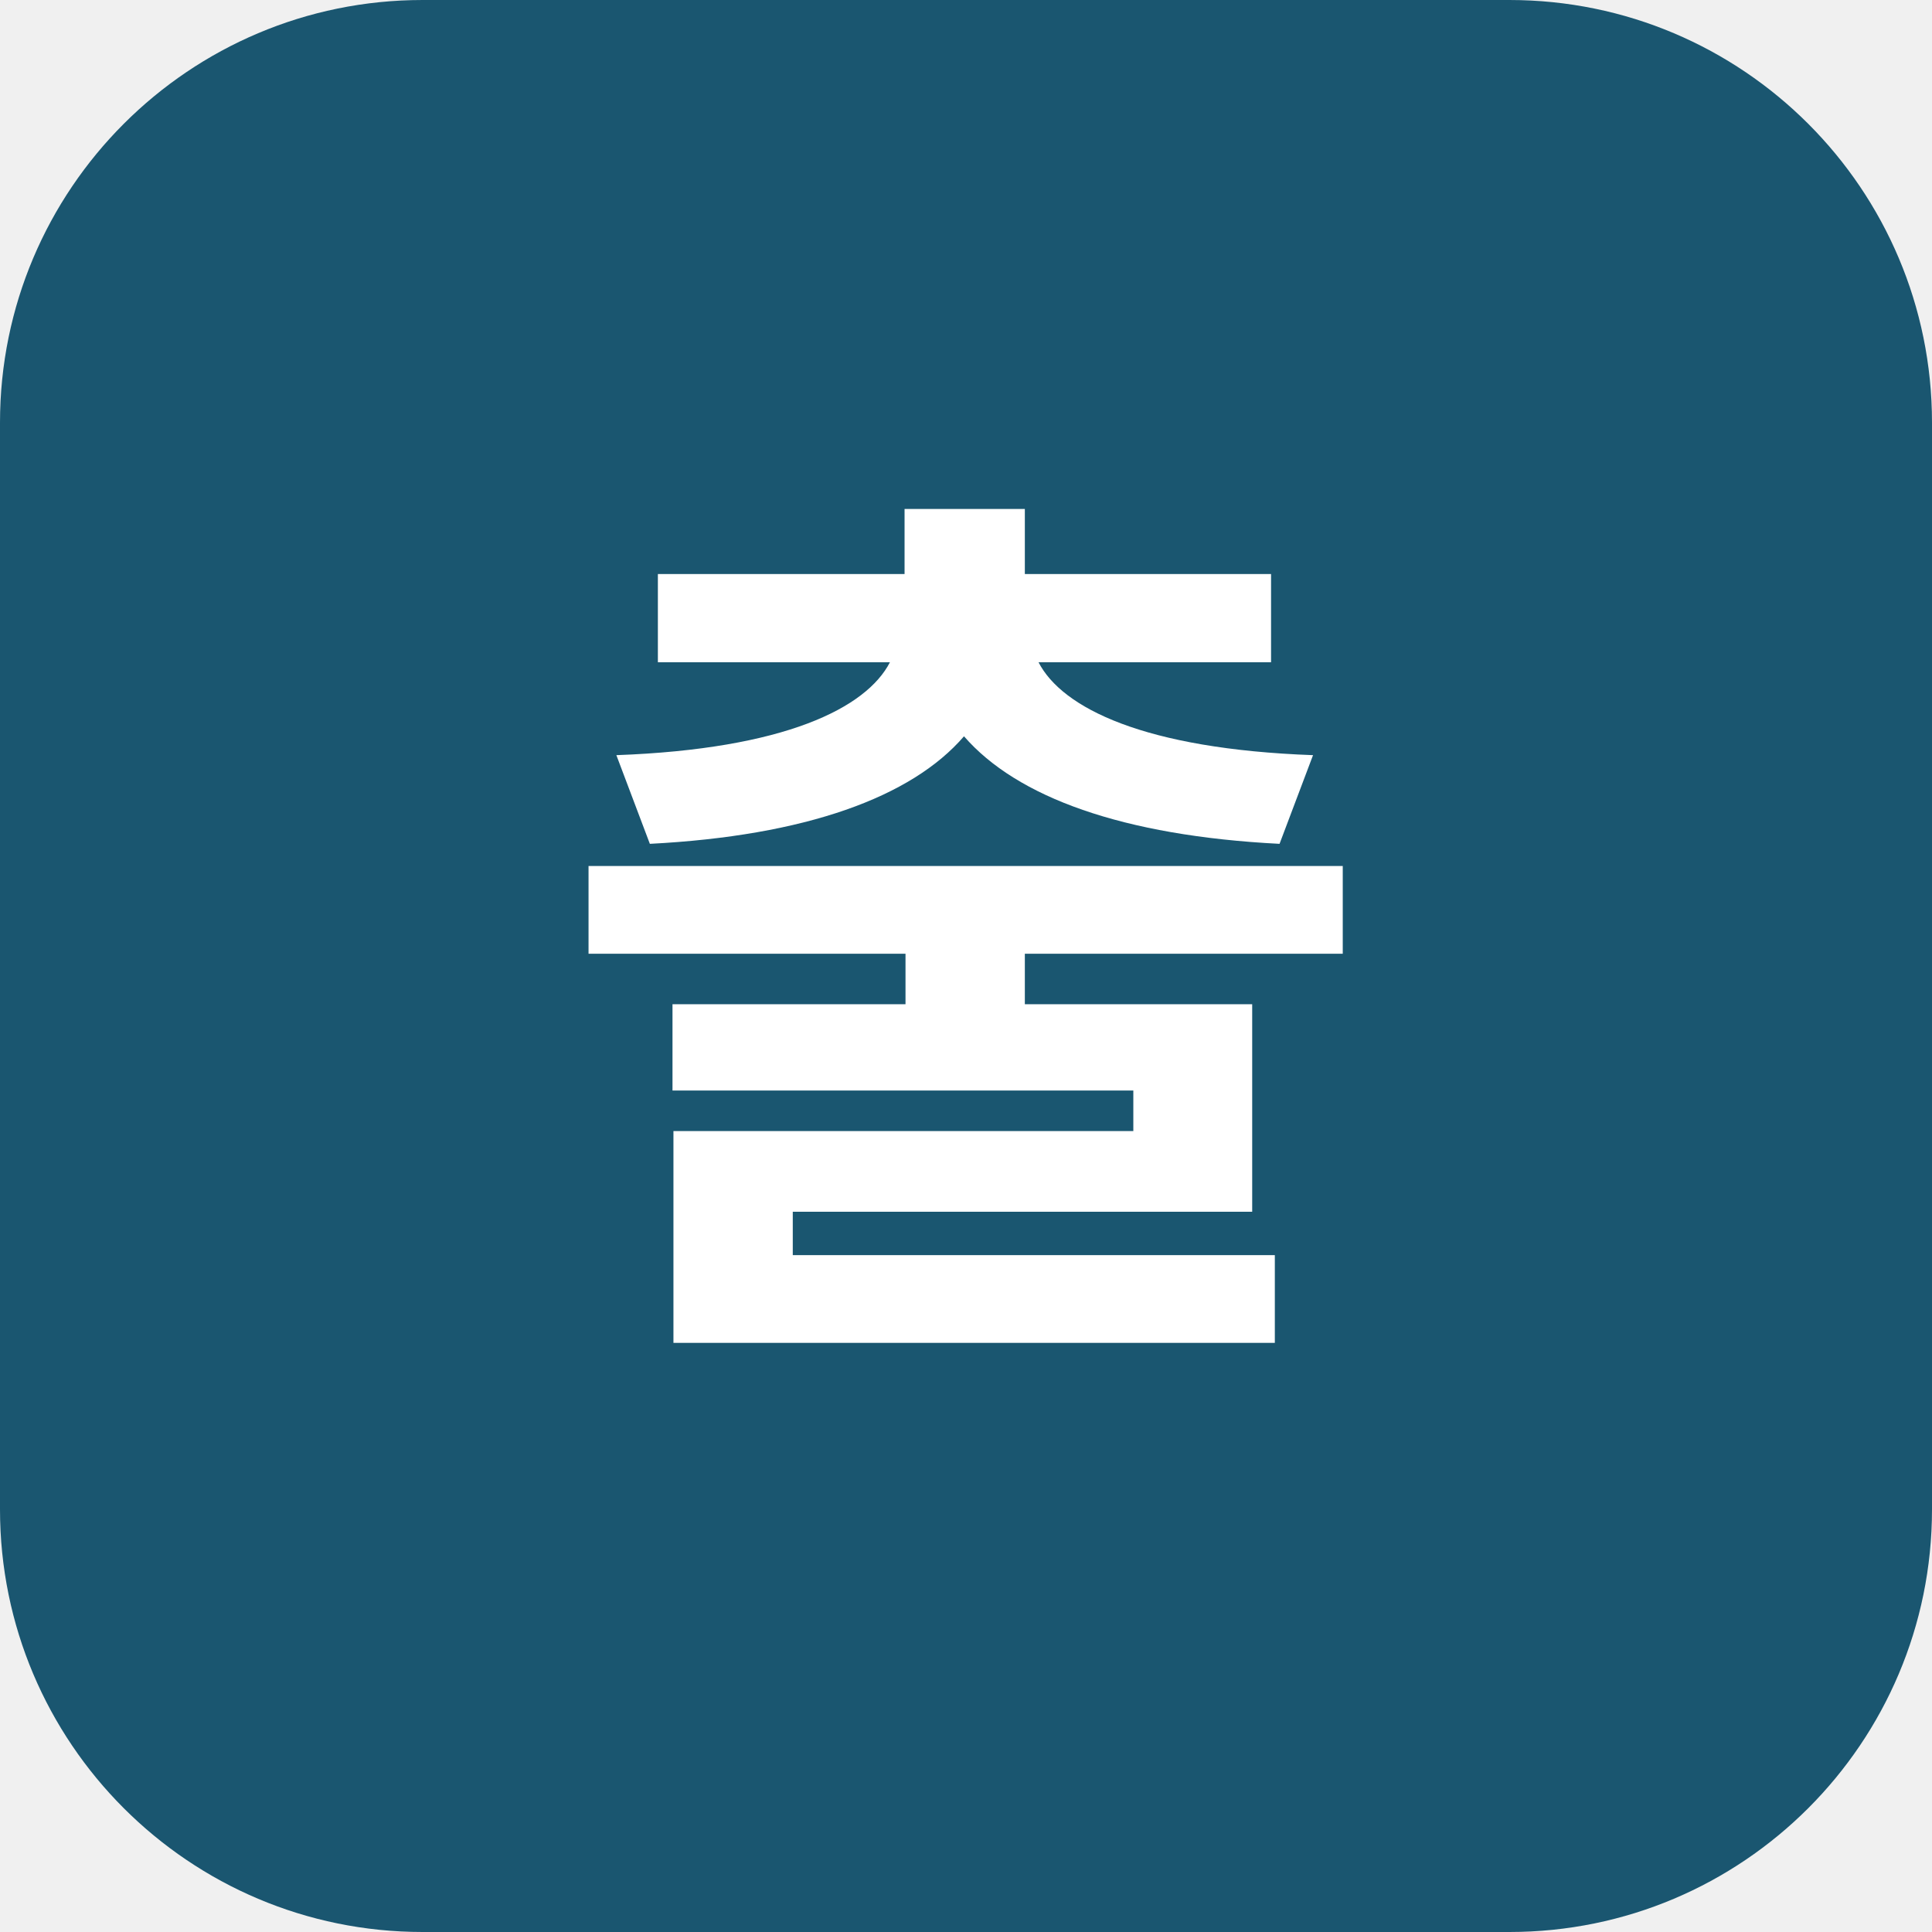
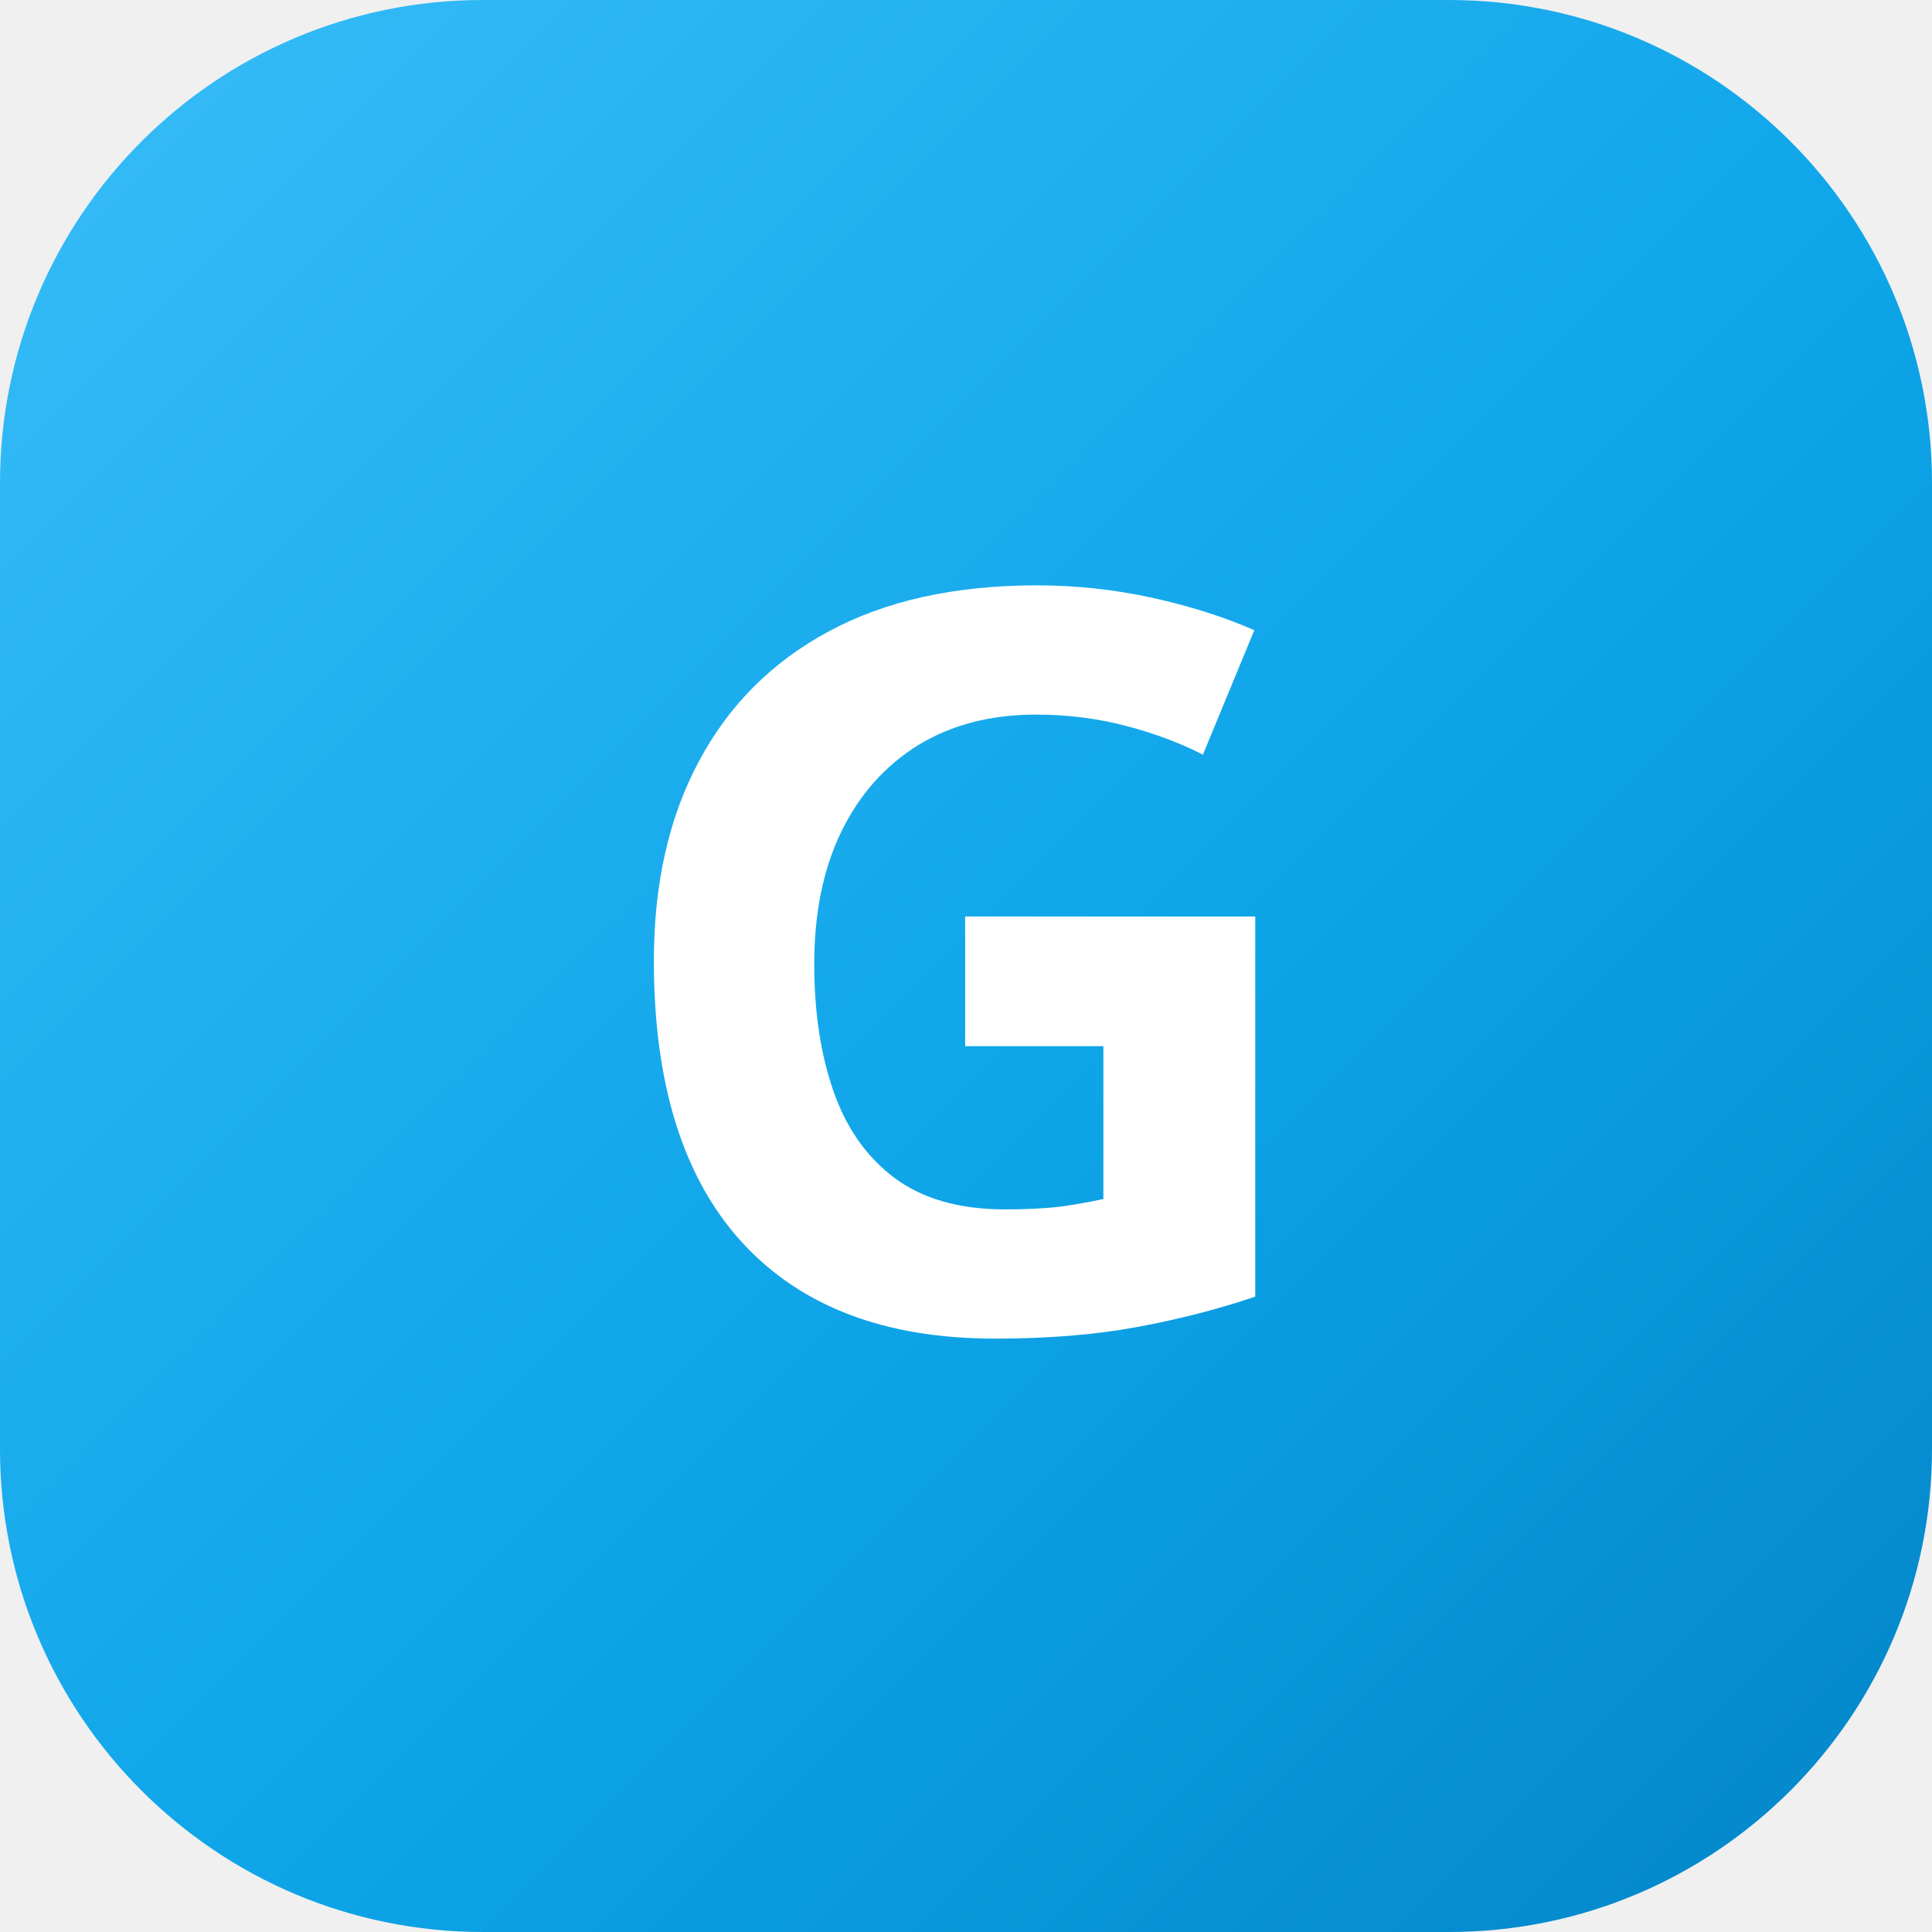
<svg xmlns="http://www.w3.org/2000/svg" viewBox="0 0 64 64">
-   <rect width="64" height="64" rx="14" fill="#1a5670" />
-   <text x="32" y="42" font-family="sans-serif" font-size="30" font-weight="800" fill="#fff" text-anchor="middle">출</text>
+   <defs>
+     <linearGradient id="oceanGrad" x1="0%" y1="0%" x2="100%" y2="100%">
+       <stop offset="0%" stop-color="#38bdf8" />
+       <stop offset="55%" stop-color="#0ea5e9" />
+       <stop offset="100%" stop-color="#0284c7" />
+     </linearGradient>
+   </defs>
+   <rect width="64" height="64" rx="16" fill="url(#oceanGrad)" />
+   <text x="32" y="44" font-family="Pretendard, sans-serif" font-size="34" font-weight="900" fill="#ffffff" text-anchor="middle">G</text>
</svg>
